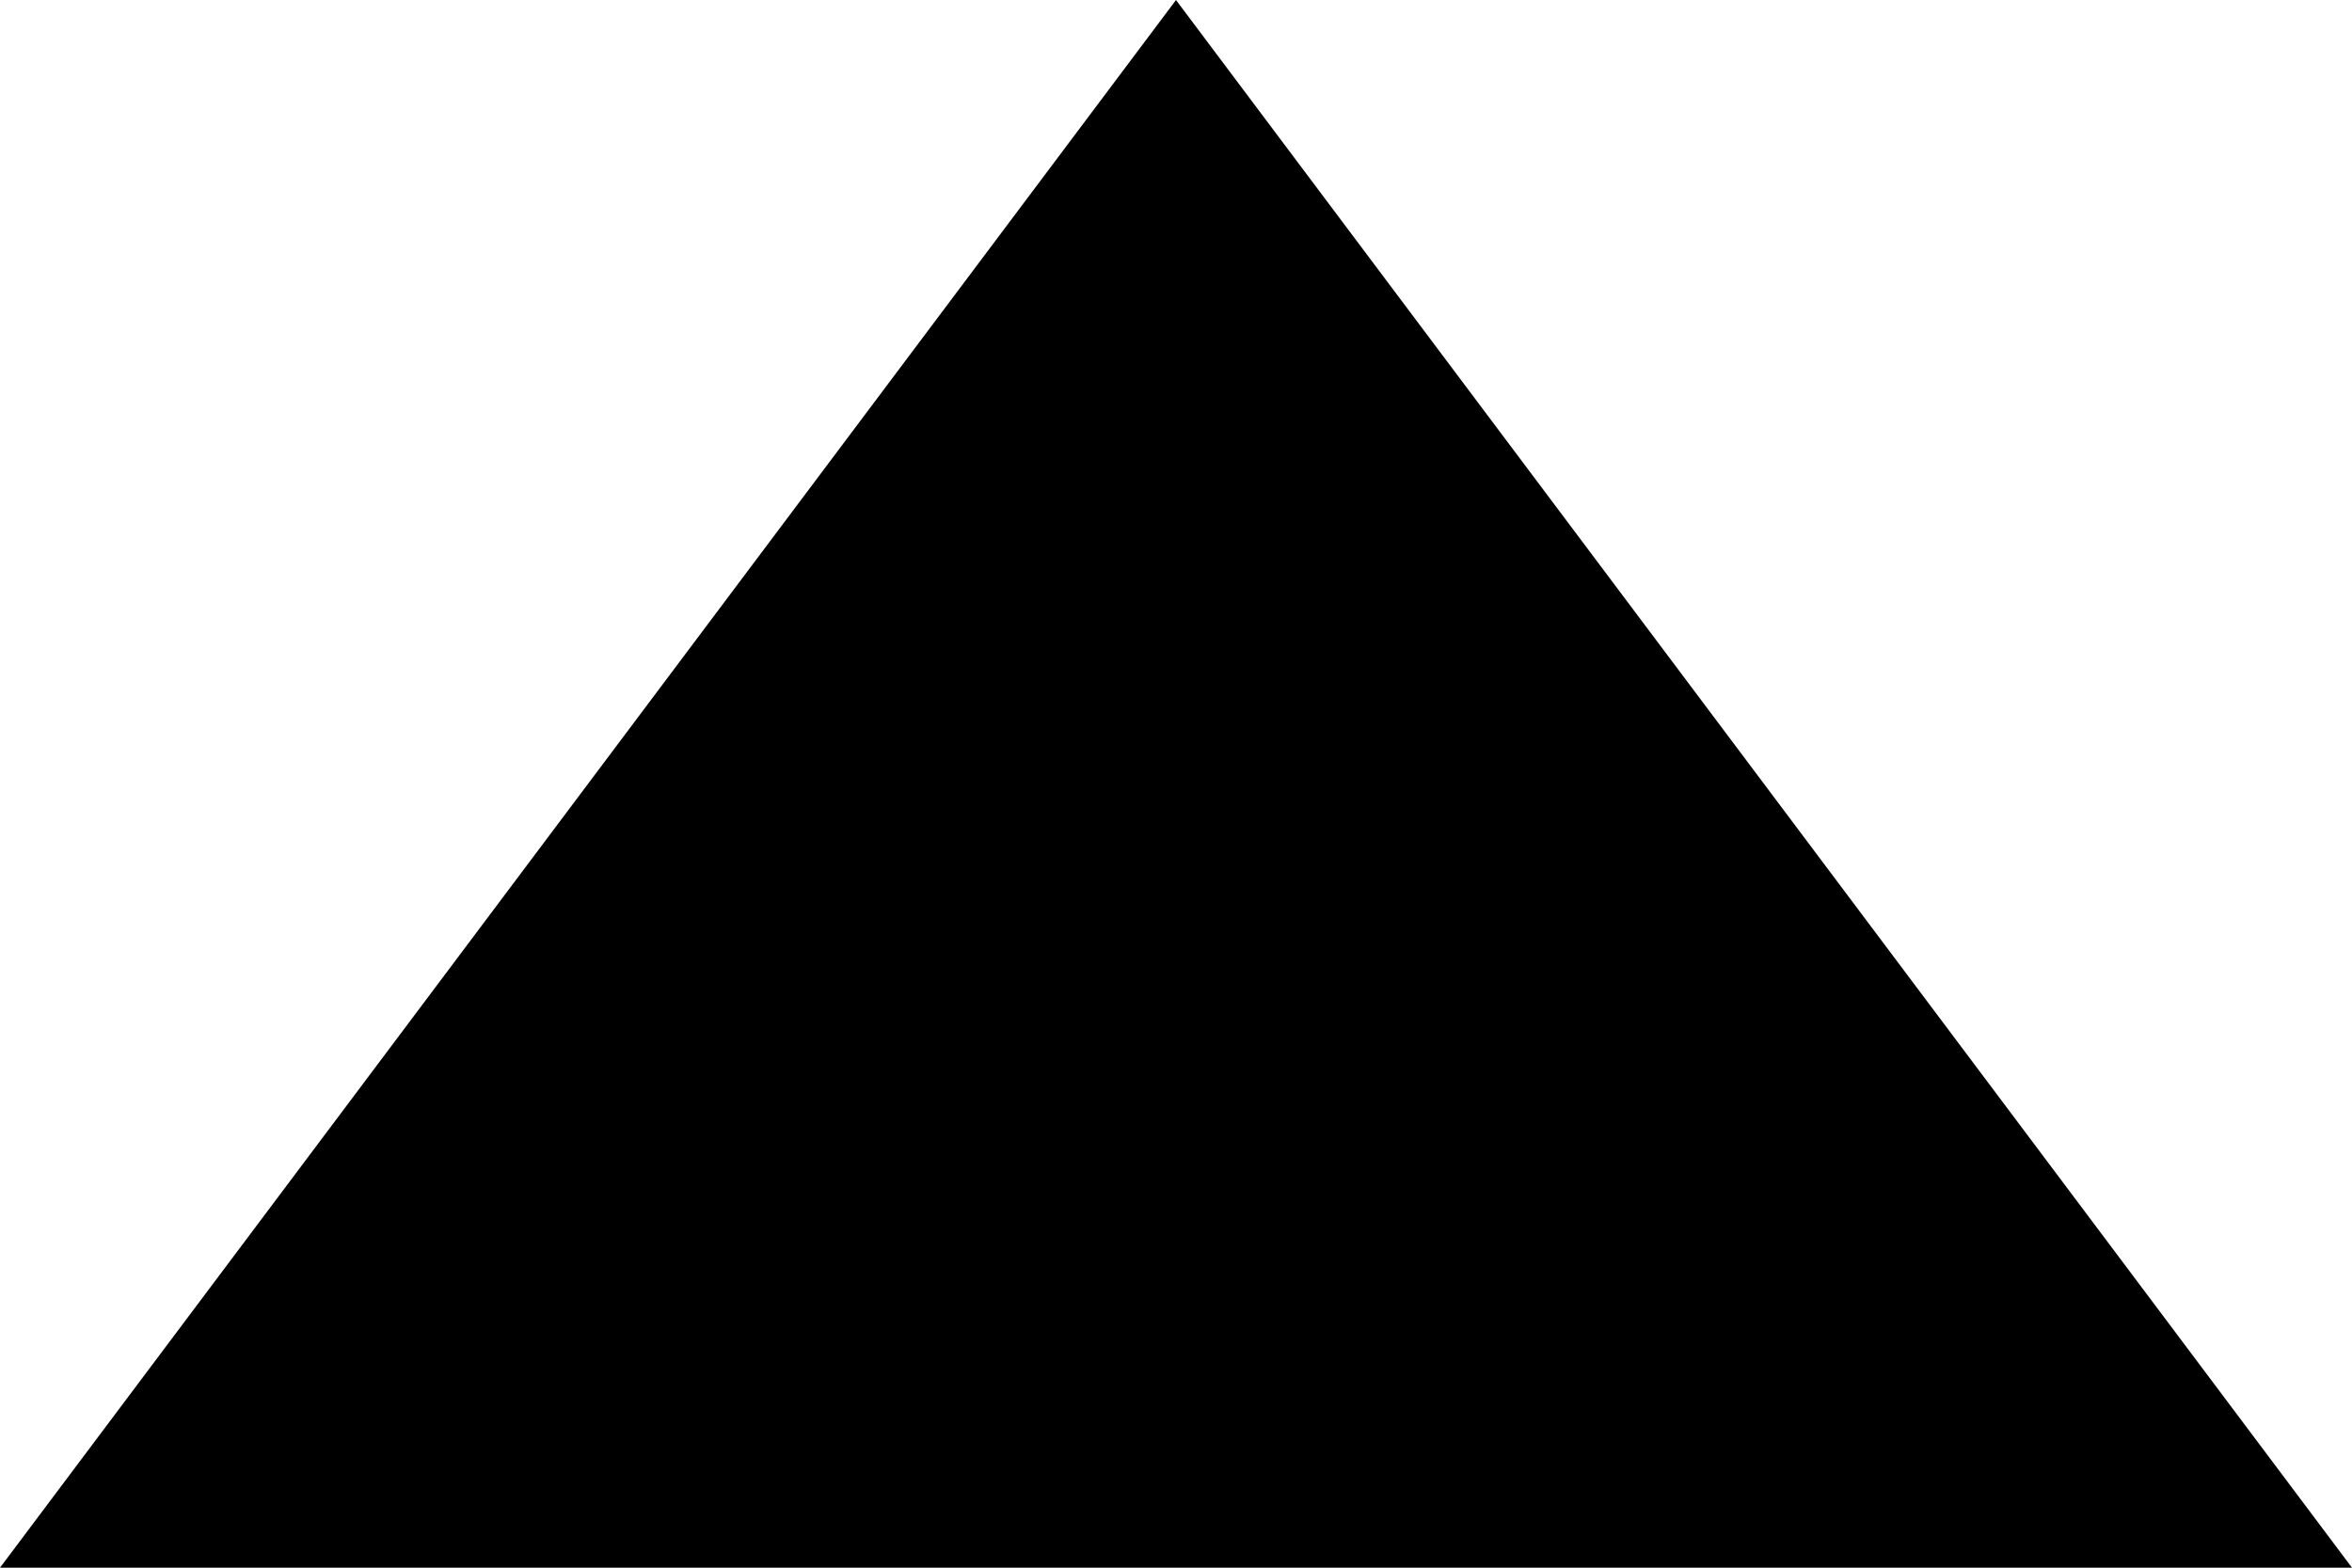
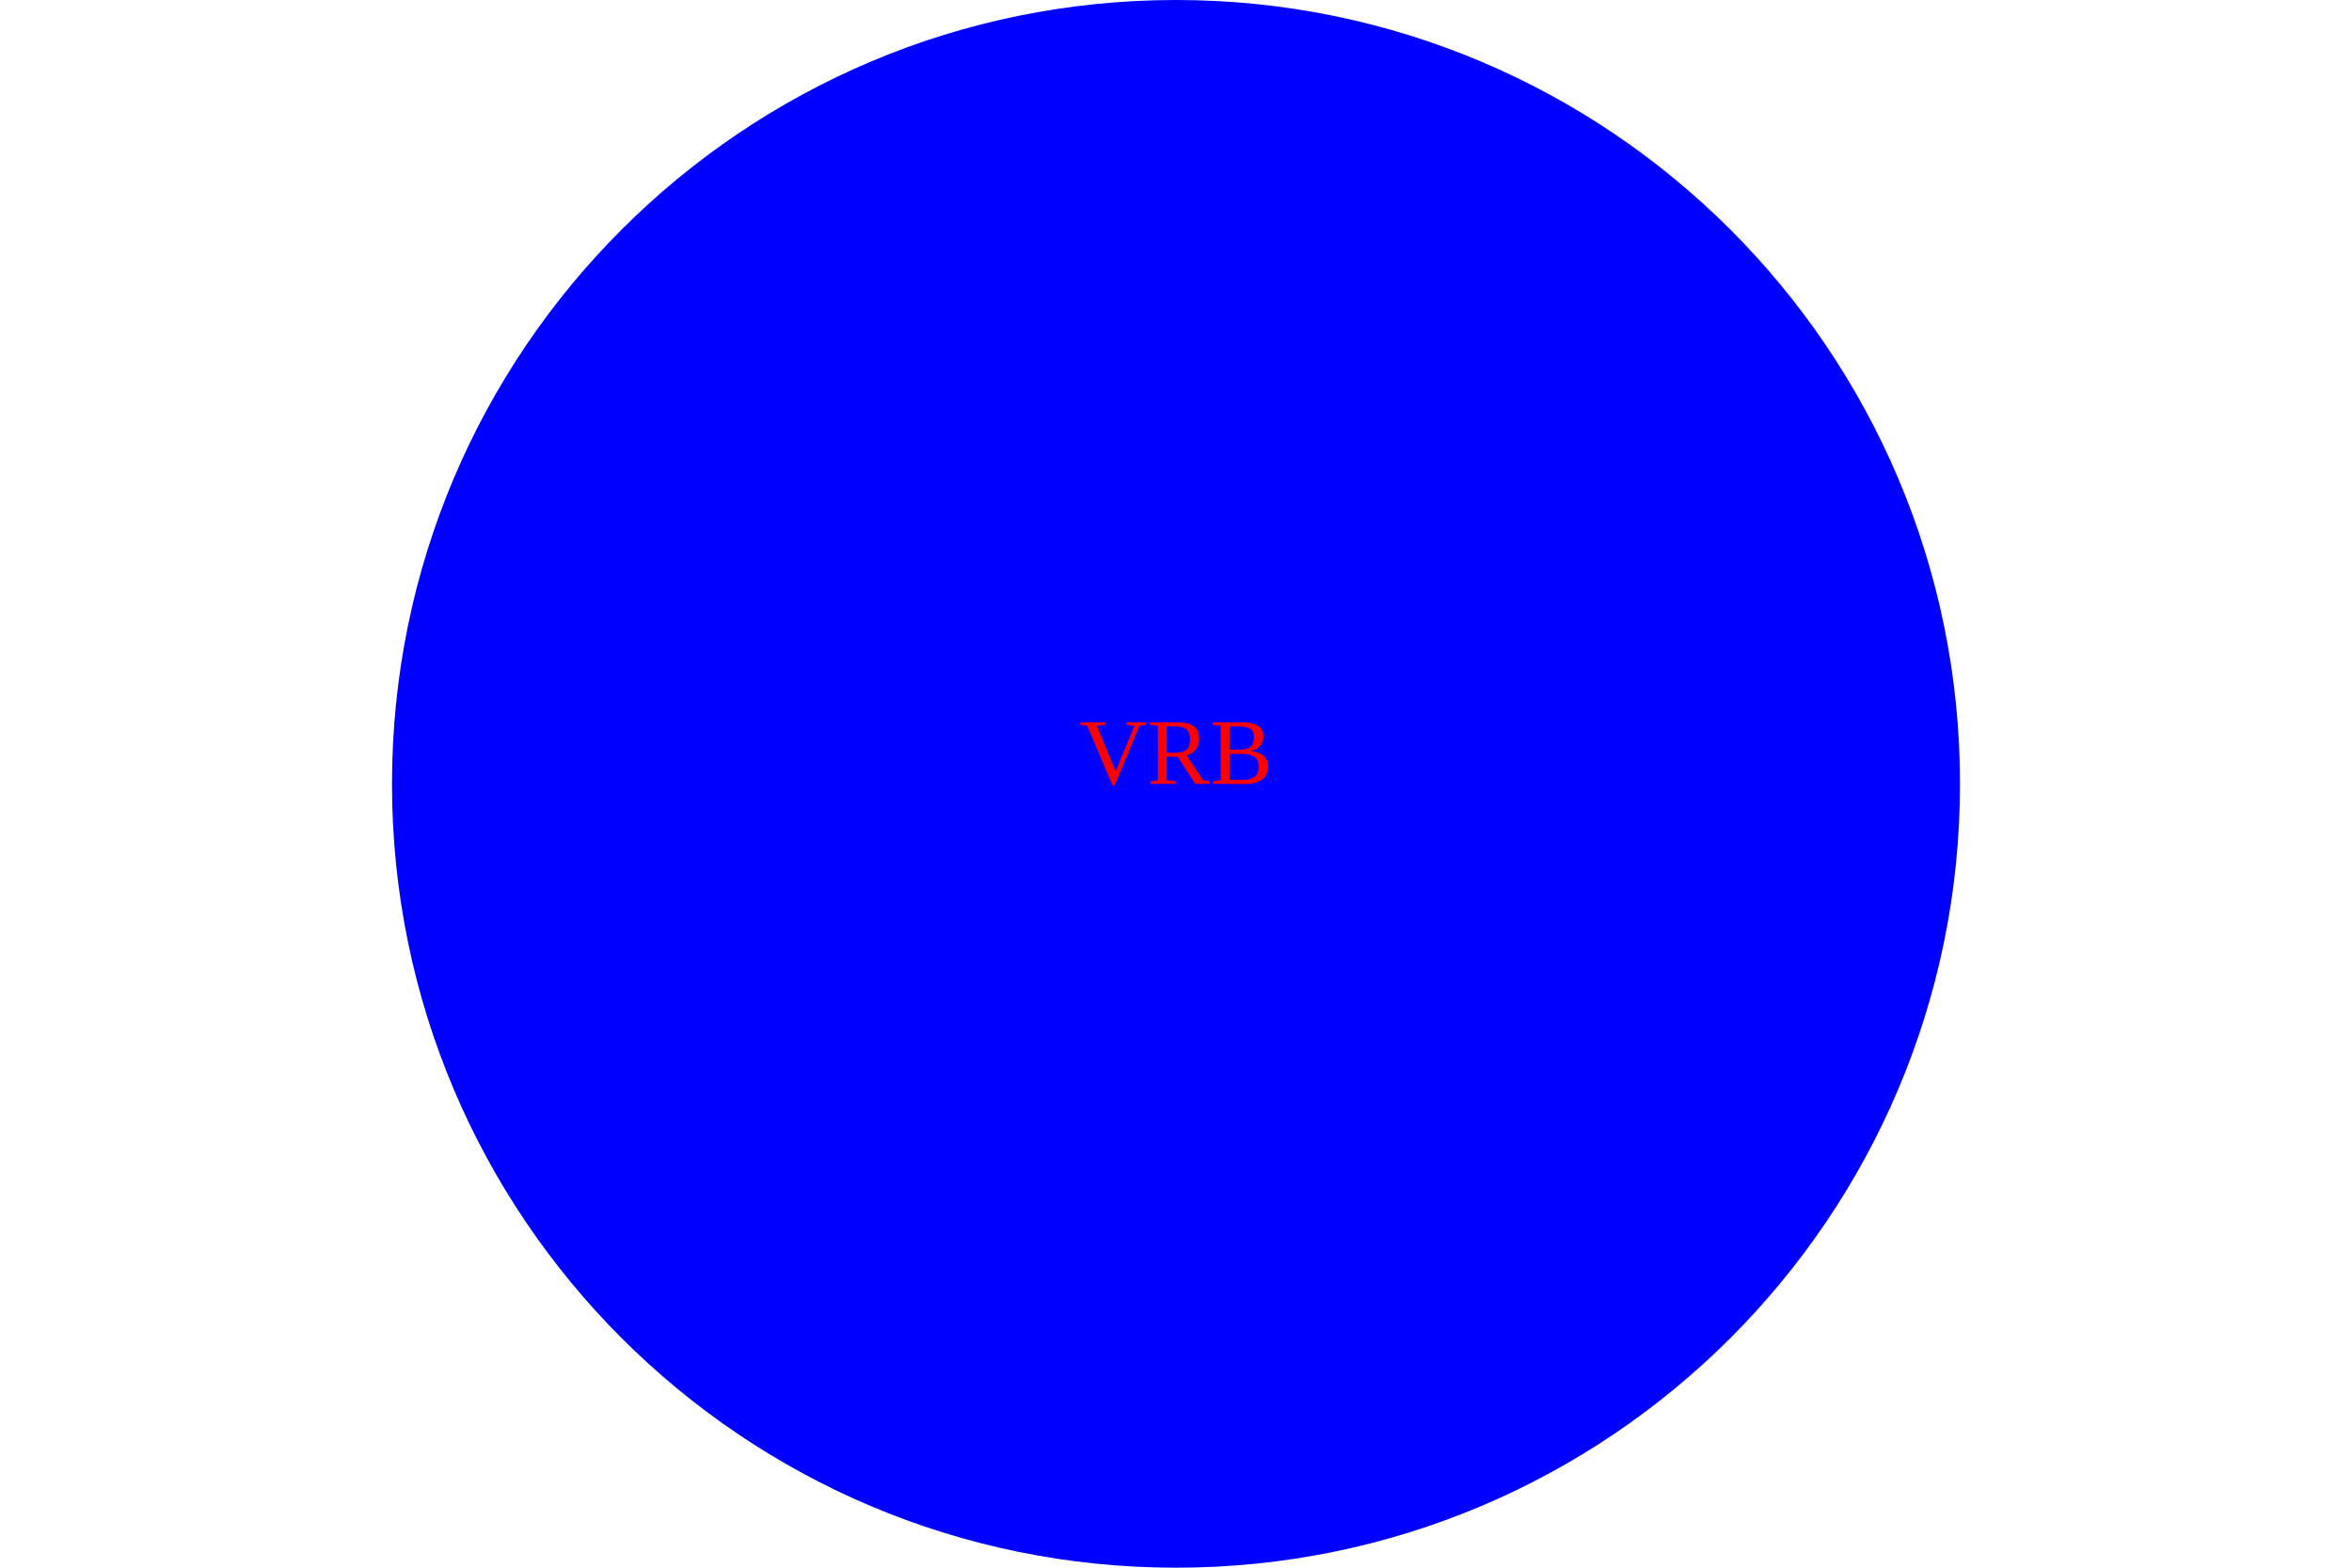
<svg xmlns="http://www.w3.org/2000/svg" version="1.1" width="300" height="200">
-   <polygon height="100%" width="100%" points="0,200 300,200 150,0" fill="undefined" />
-   <text x="150" y="100" fill="undefined" text-anchor="middle">undefined</text>
+   <circle cx="50%" cy="50%" r="100" fill="blue" />
+   <text x="150" y="100" fill="red" text-anchor="middle">VRB</text>
</svg>
